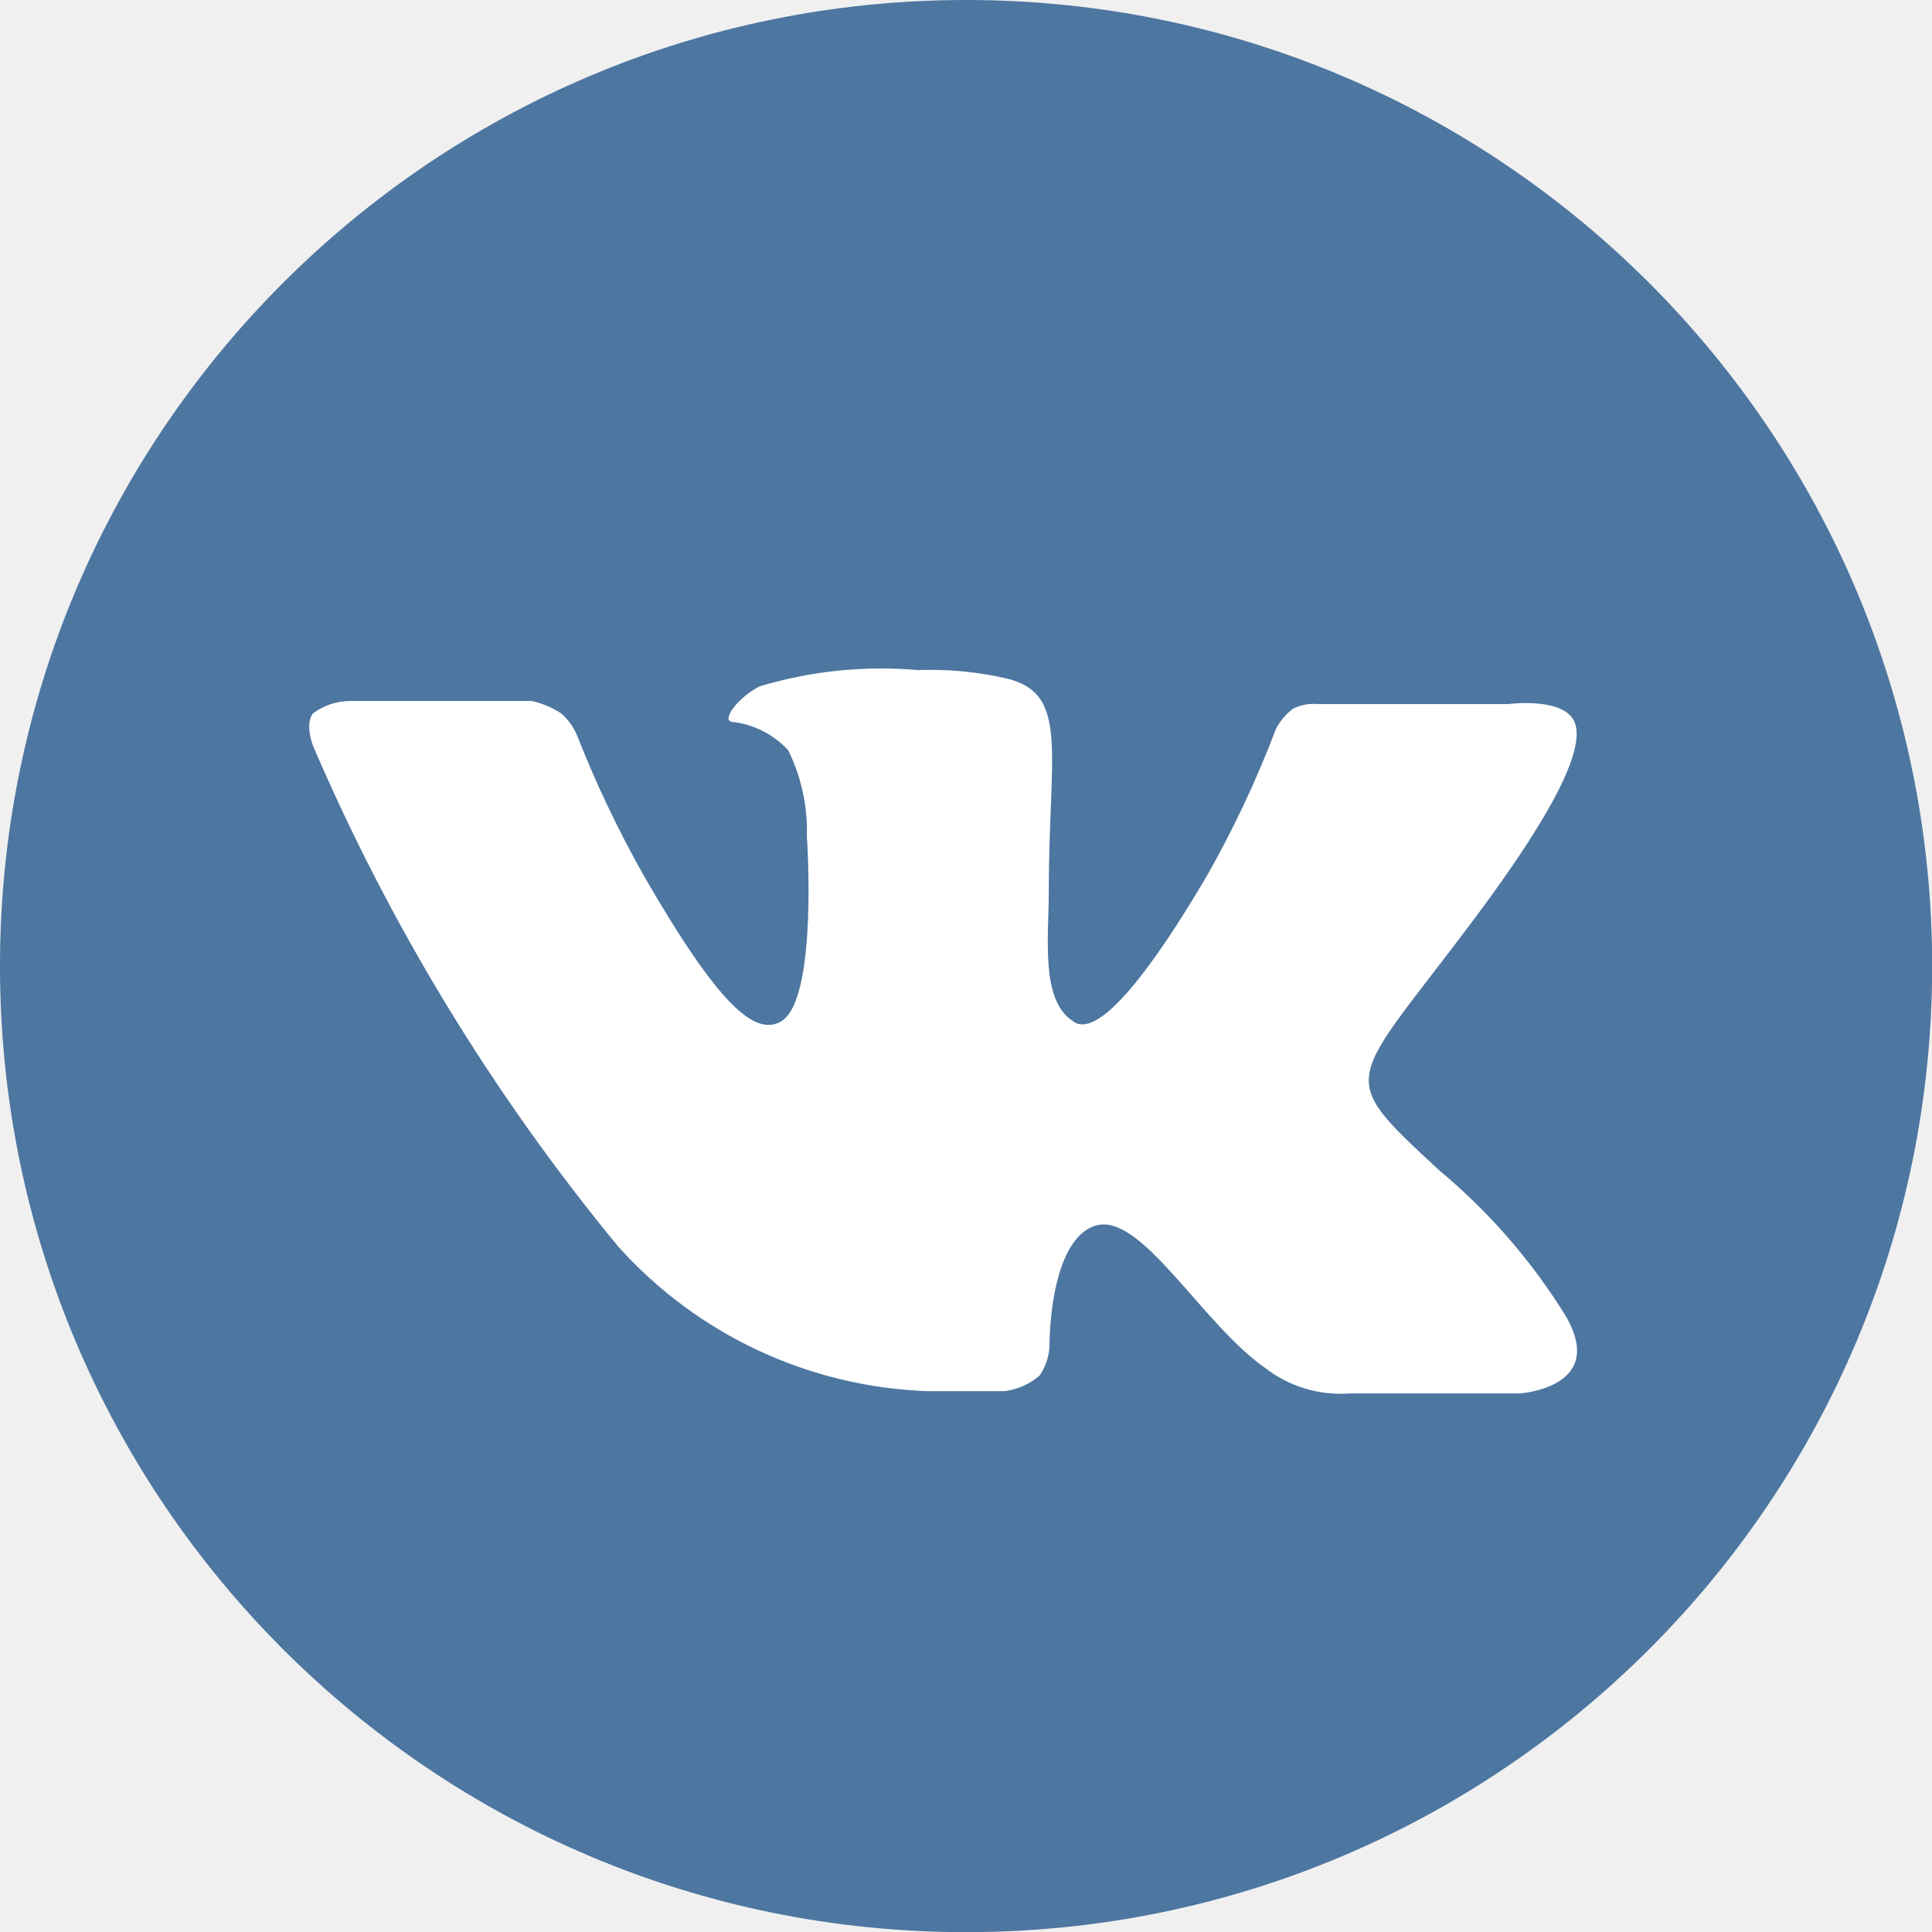
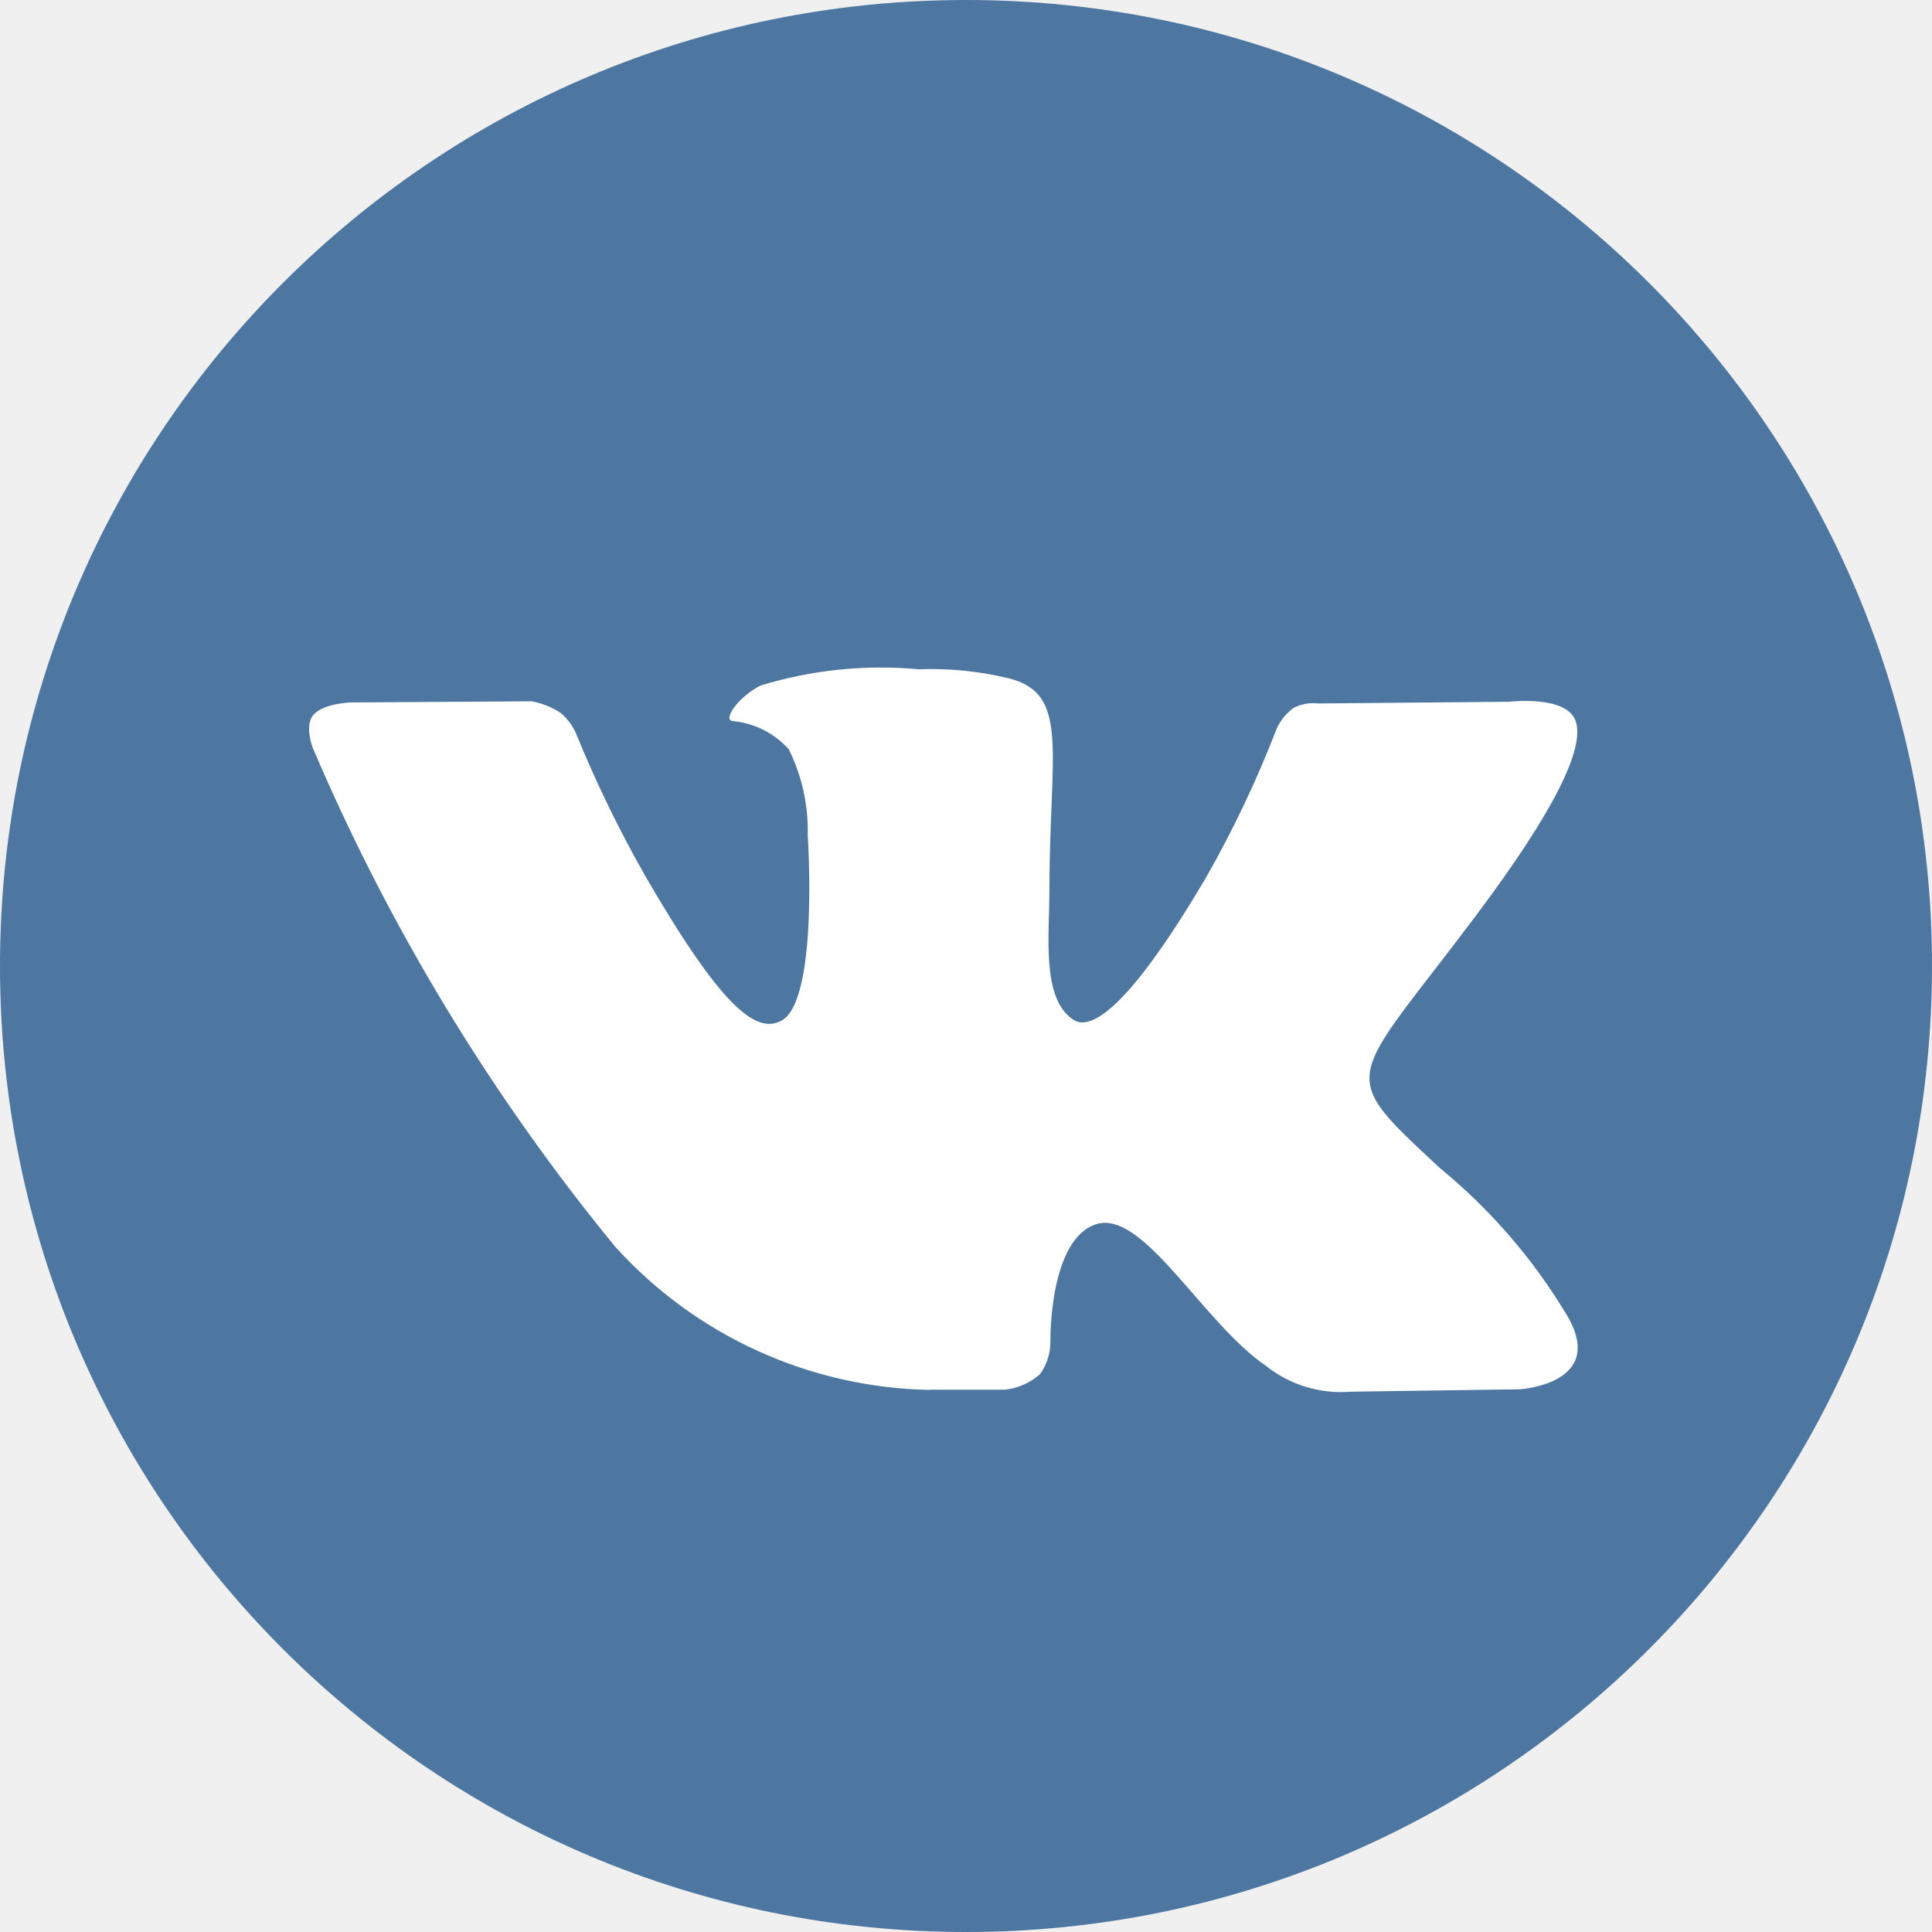
- <svg xmlns="http://www.w3.org/2000/svg" id="vk" data-name="waves Изображение" width="24.998" height="24.998" viewBox="0 0 24.998 24.998">
-   <defs>
-     <style>.cls-1{fill:#4d76a1;}.cls-2{fill:#fff;fill-rule:evenodd;}</style>
-   </defs>
-   <g id="Слой_2" data-name="Слой 2">
-     <g id="vk">
-       <g id="Group_1" data-name="Group 1">
-         <circle class="cls-1" cx="12.5" cy="12.5" r="12.5" />
-       </g>
-       <path id="Path_28" data-name="Path 28" class="cls-2" d="M12,18h1a.87.87,0,0,0,.45-.2.73.73,0,0,0,.13-.43s0-1.32.59-1.51,1.38,1.27,2.2,1.84a1.59,1.59,0,0,0,1.09.33l2.2,0s1.14-.07.6-1a7.72,7.72,0,0,0-1.63-1.88c-1.38-1.28-1.19-1.07.46-3.28,1-1.34,1.41-2.16,1.29-2.51s-.87-.25-.87-.25l-2.46,0a.59.59,0,0,0-.32.06.78.78,0,0,0-.22.26,13.6,13.6,0,0,1-.91,1.93c-1.1,1.86-1.54,2-1.72,1.85-.42-.27-.31-1.09-.31-1.67,0-1.81.27-2.56-.54-2.76a4.4,4.4,0,0,0-1.15-.11,5.48,5.48,0,0,0-2.05.21c-.28.14-.5.44-.36.46a1.15,1.15,0,0,1,.73.37,2.37,2.37,0,0,1,.24,1.11s.15,2.13-.34,2.4c-.33.18-.79-.19-1.77-1.89A14.54,14.54,0,0,1,7.46,9.5a.76.76,0,0,0-.2-.27,1.14,1.14,0,0,0-.38-.16l-2.35,0a.81.81,0,0,0-.48.16c-.11.14,0,.42,0,.42A26.81,26.81,0,0,0,8,16.13,5.64,5.64,0,0,0,12,18Z" />
-     </g>
+ <svg xmlns="http://www.w3.org/2000/svg" id="vk" width="24.998" height="24.998" viewBox="0 0 24.998 24.998">
+   <g id="Group_1" data-name="Group 1" transform="translate(0 0)">
+     <circle id="XMLID_11_" cx="12.499" cy="12.499" r="12.499" transform="translate(0 0)" fill="#4d76a1" />
  </g>
+   <path id="Path_28" data-name="Path 28" d="M25.969,48.179h.981a.828.828,0,0,0,.448-.2.718.718,0,0,0,.135-.431s-.019-1.316.592-1.51,1.376,1.272,2.2,1.835a1.554,1.554,0,0,0,1.091.332l2.192-.031s1.147-.071.6-.972a7.324,7.324,0,0,0-1.63-1.886c-1.374-1.276-1.19-1.069.465-3.276,1.008-1.344,1.411-2.164,1.285-2.516-.12-.335-.862-.246-.862-.246L31,39.3a.56.56,0,0,0-.319.056.692.692,0,0,0-.218.265,14.289,14.289,0,0,1-.912,1.924c-1.1,1.866-1.538,1.964-1.718,1.849-.418-.27-.313-1.085-.313-1.664,0-1.808.274-2.562-.534-2.757a4.214,4.214,0,0,0-1.152-.115,5.319,5.319,0,0,0-2.048.209c-.281.137-.5.444-.365.461a1.108,1.108,0,0,1,.728.366,2.381,2.381,0,0,1,.244,1.117s.145,2.129-.339,2.393c-.333.181-.789-.189-1.769-1.882A15.737,15.737,0,0,1,21.4,39.7a.733.733,0,0,0-.2-.275,1.023,1.023,0,0,0-.379-.153l-2.345.015s-.352.01-.481.163c-.115.136-.009.418-.009.418a26.686,26.686,0,0,0,3.915,6.46,5.631,5.631,0,0,0,4.071,1.854Z" transform="translate(-13.942 -30.198)" fill="#fff" fill-rule="evenodd" />
</svg>
